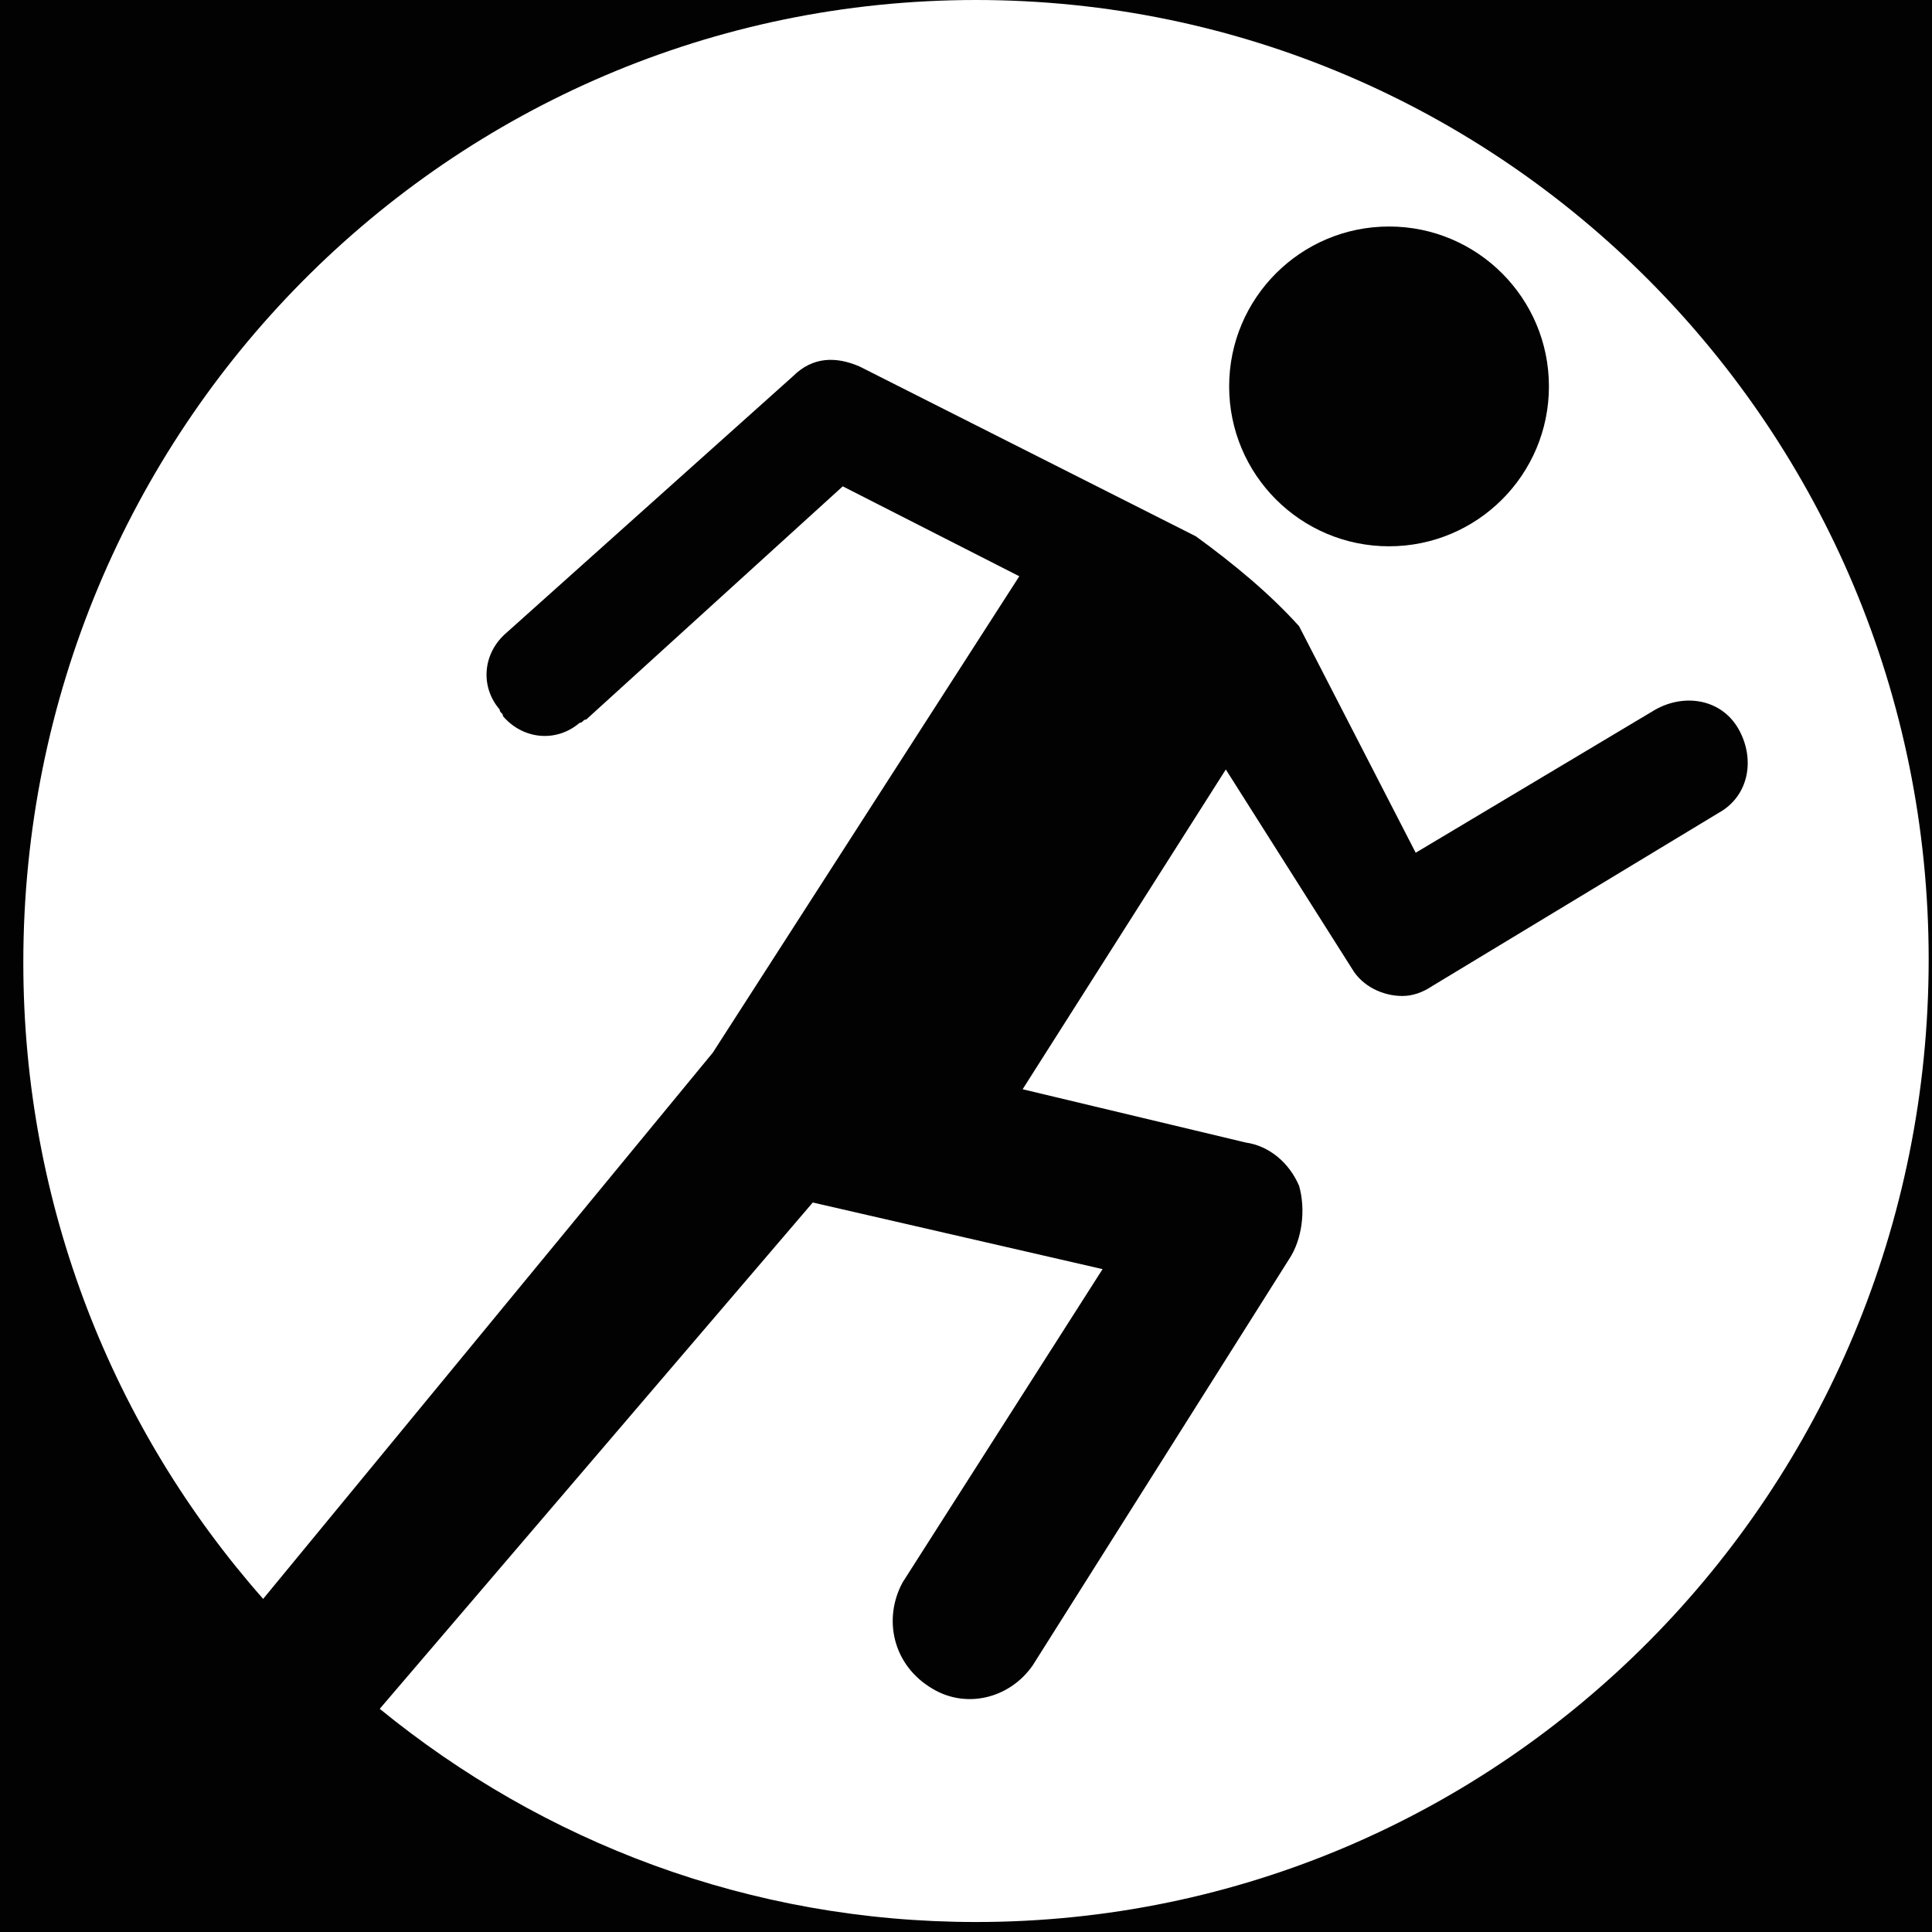
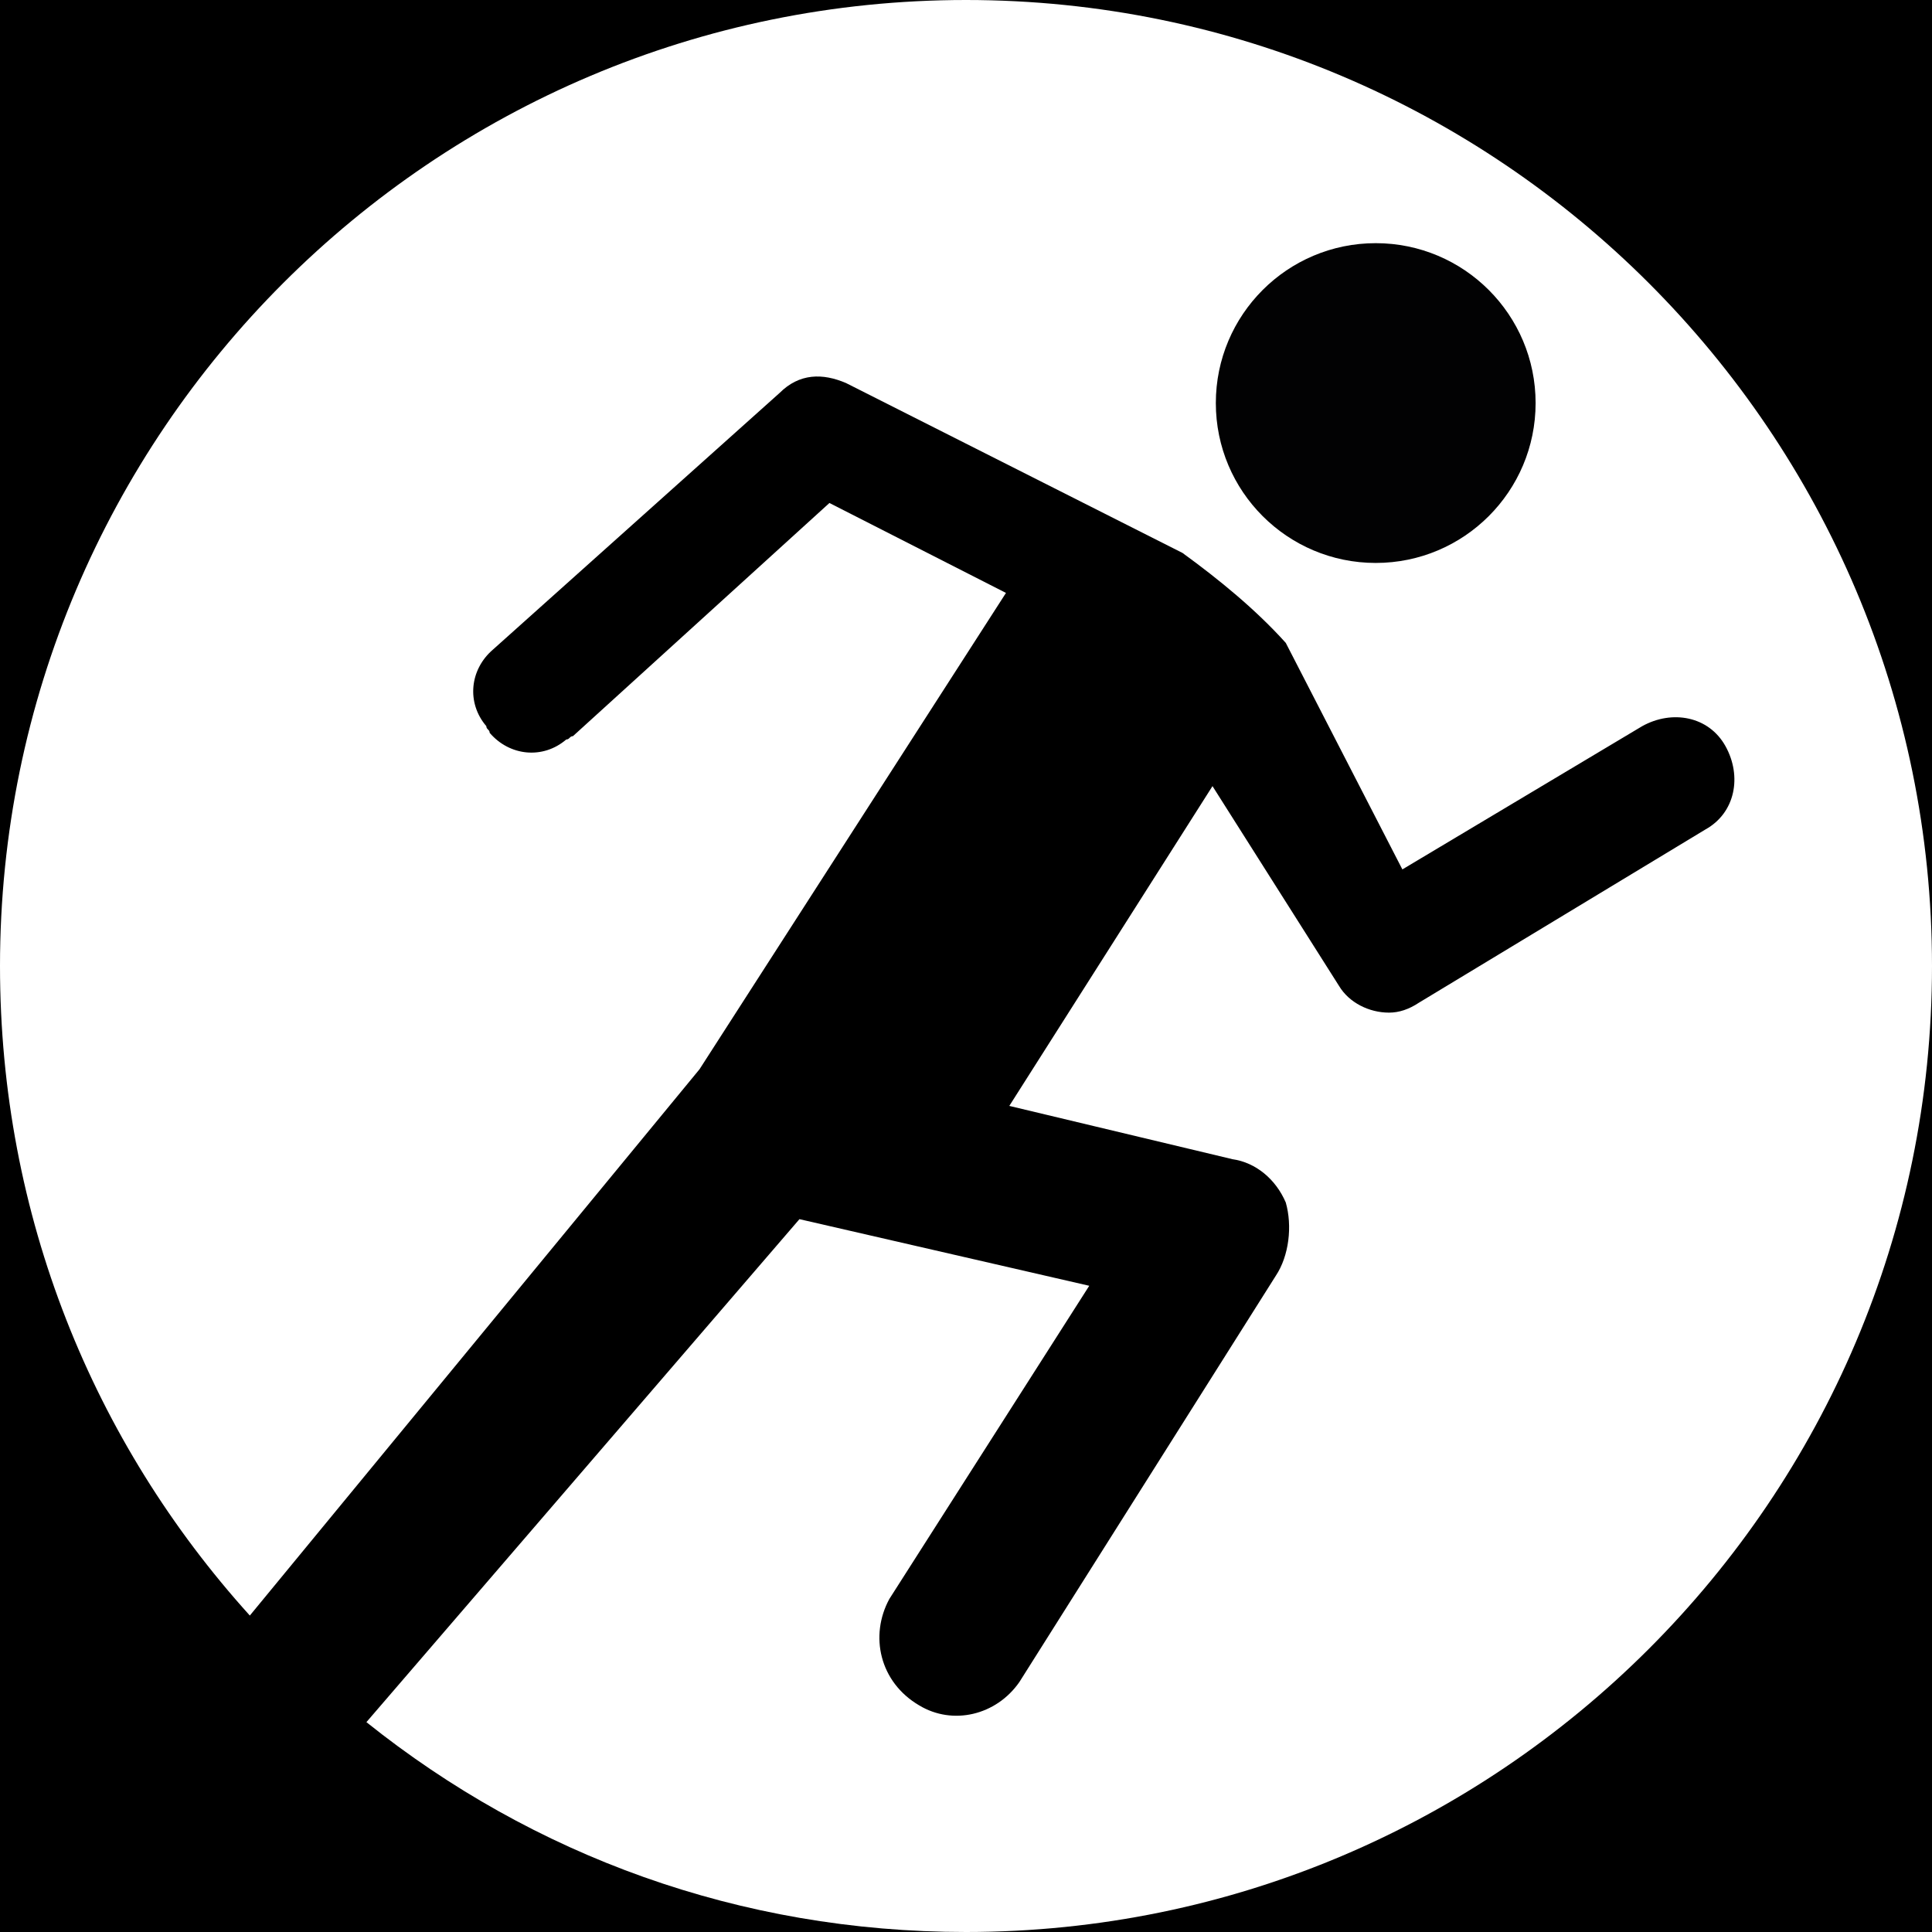
<svg xmlns="http://www.w3.org/2000/svg" version="1.1" id="Calque_1" x="0px" y="0px" viewBox="0 0 58 58" style="enable-background:new 0 0 58 58;" xml:space="preserve">
  <style type="text/css">
	.st0{fill:#020203;}
</style>
+   <circle class="st0" cx="41.3" cy="12.1" r="4.8" />
  <g>
-     <path class="st0" d="M29.3,0c15.8,0,28.6,12.9,28.6,28.8c0,16-12.8,28.9-28.6,28.9c-6.8,0-13-2.4-17.9-6.4l13-15.2l8.7,2l-6,9.4   c-0.6,1.1-0.3,2.5,0.9,3.2c1,0.6,2.3,0.3,3-0.7l7.7-12.2c0.4-0.6,0.5-1.5,0.3-2.2c-0.3-0.7-0.9-1.2-1.6-1.3l-6.7-1.6l6.1-9.6l3.8,6   c0.3,0.5,0.9,0.8,1.5,0.8c0.3,0,0.6-0.1,0.9-0.3l8.6-5.2c0.9-0.5,1.1-1.6,0.6-2.5c-0.5-0.9-1.6-1.1-2.5-0.6l-7.2,4.3L39,18.8   c-0.9-1-2-1.9-3.1-2.7L25.8,11c-0.7-0.3-1.4-0.3-2,0.3L15.2,19c-0.7,0.6-0.8,1.6-0.2,2.3c0,0.1,0.1,0.1,0.1,0.2   c0.6,0.7,1.6,0.8,2.3,0.2c0.1,0,0.1-0.1,0.2-0.1l7.7-7l5.3,2.7l-9.2,14.3L7.9,48c-4.5-5.1-7.2-11.8-7.2-19.1   C0.7,12.9,13.5,0,29.3,0H0v58h58V0H29.3z" />
-     <circle class="st0" cx="41.7" cy="11.6" r="4.8" />
+     <path d="M29,58h29V29C58,45,45,58,29,58z" />
+     <path d="M29.3,0H29c16,0,29,13,29,29V0H29.3z" />
+     <path d="M29,0H0v29C0,13,13,0,29,0z" />
+     <path d="M24,36.6l8.7,2l-6,9.4c-0.6,1.1-0.3,2.5,0.9,3.2c1,0.6,2.3,0.3,3-0.7l7.7-12.2c0.4-0.6,0.5-1.5,0.3-2.2   c-0.3-0.7-0.9-1.2-1.6-1.3l-6.7-1.6l6.1-9.6l3.8,6c0.3,0.5,0.9,0.8,1.5,0.8c0.3,0,0.6-0.1,0.9-0.3l8.6-5.2c0.9-0.5,1.1-1.6,0.6-2.5   c-0.5-0.9-1.6-1.1-2.5-0.6l-7.2,4.3l-3.5-6.8c-0.9-1-2-1.9-3.1-2.7l-10.1-5.1c-0.7-0.3-1.4-0.3-2,0.3l-8.6,7.7   c-0.7,0.6-0.8,1.6-0.2,2.3c0,0.1,0.1,0.1,0.1,0.2c0.6,0.7,1.6,0.8,2.3,0.2c0.1,0,0.1-0.1,0.2-0.1l7.7-7l5.3,2.7L21,32.1L7.5,48.5   C2.8,43.3,0,36.5,0,29v29h29c-6.8,0-13-2.3-18-6.3L24,36.6z" />
  </g>
</svg>
